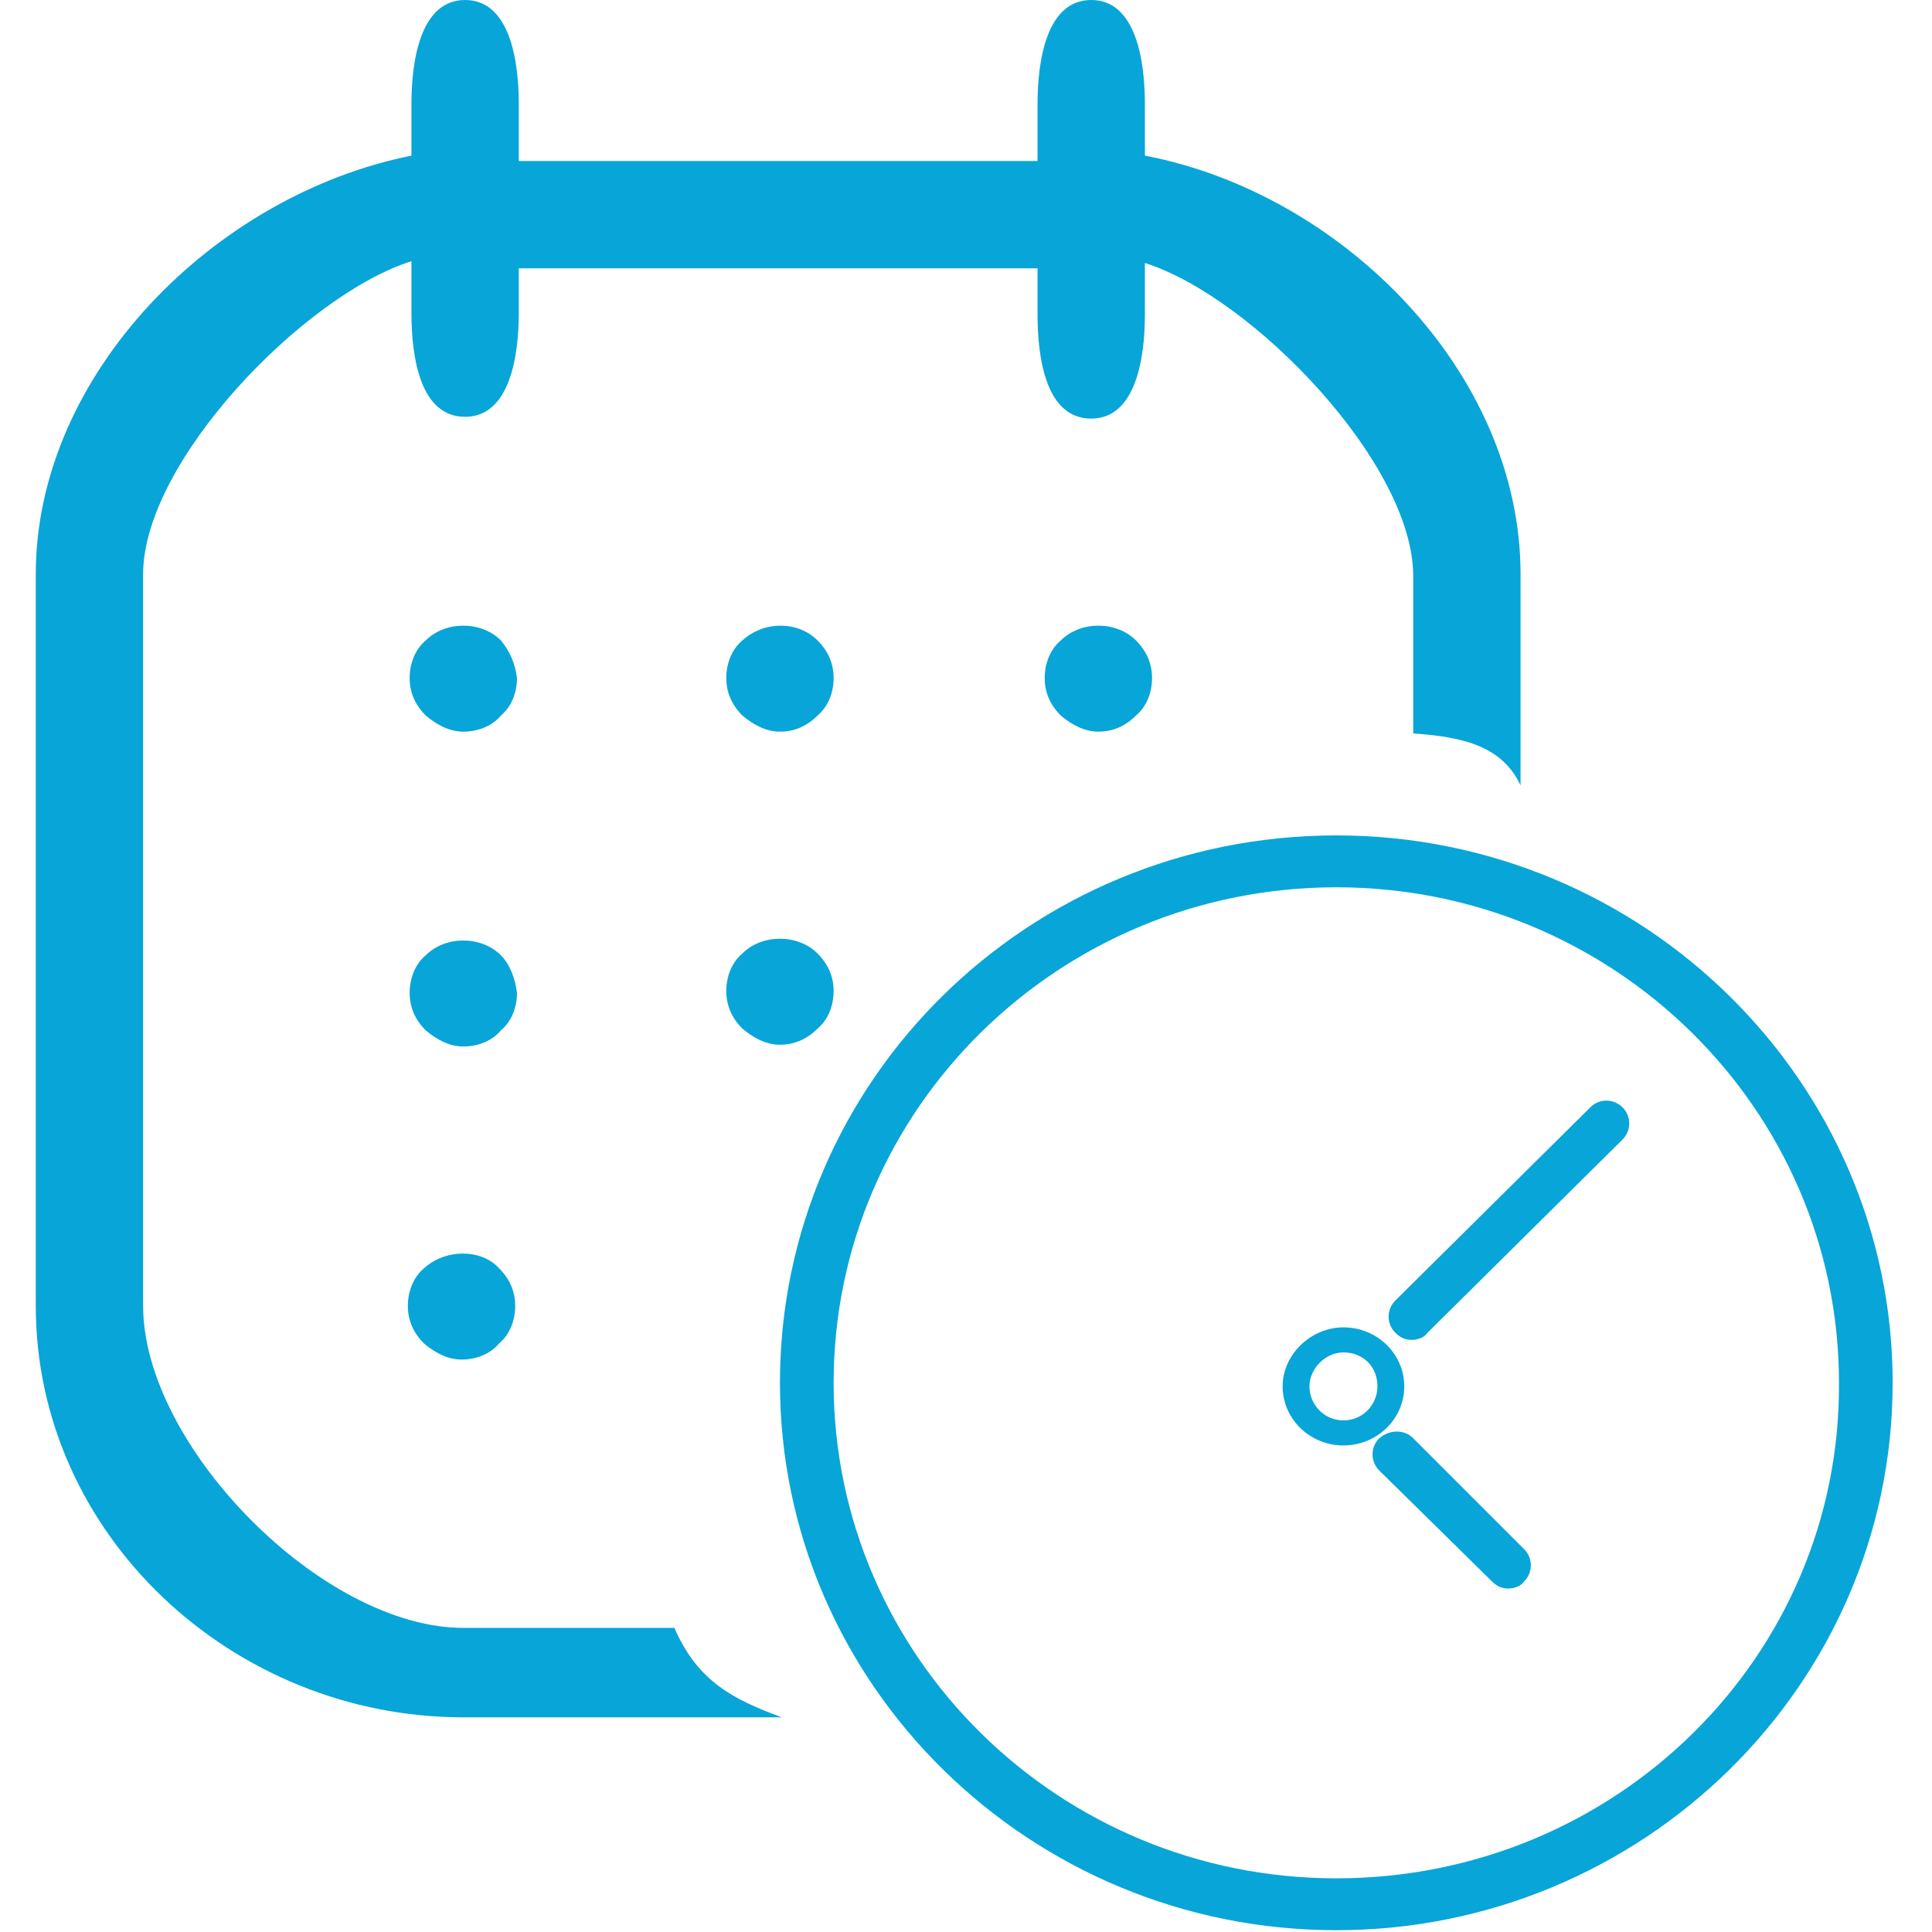
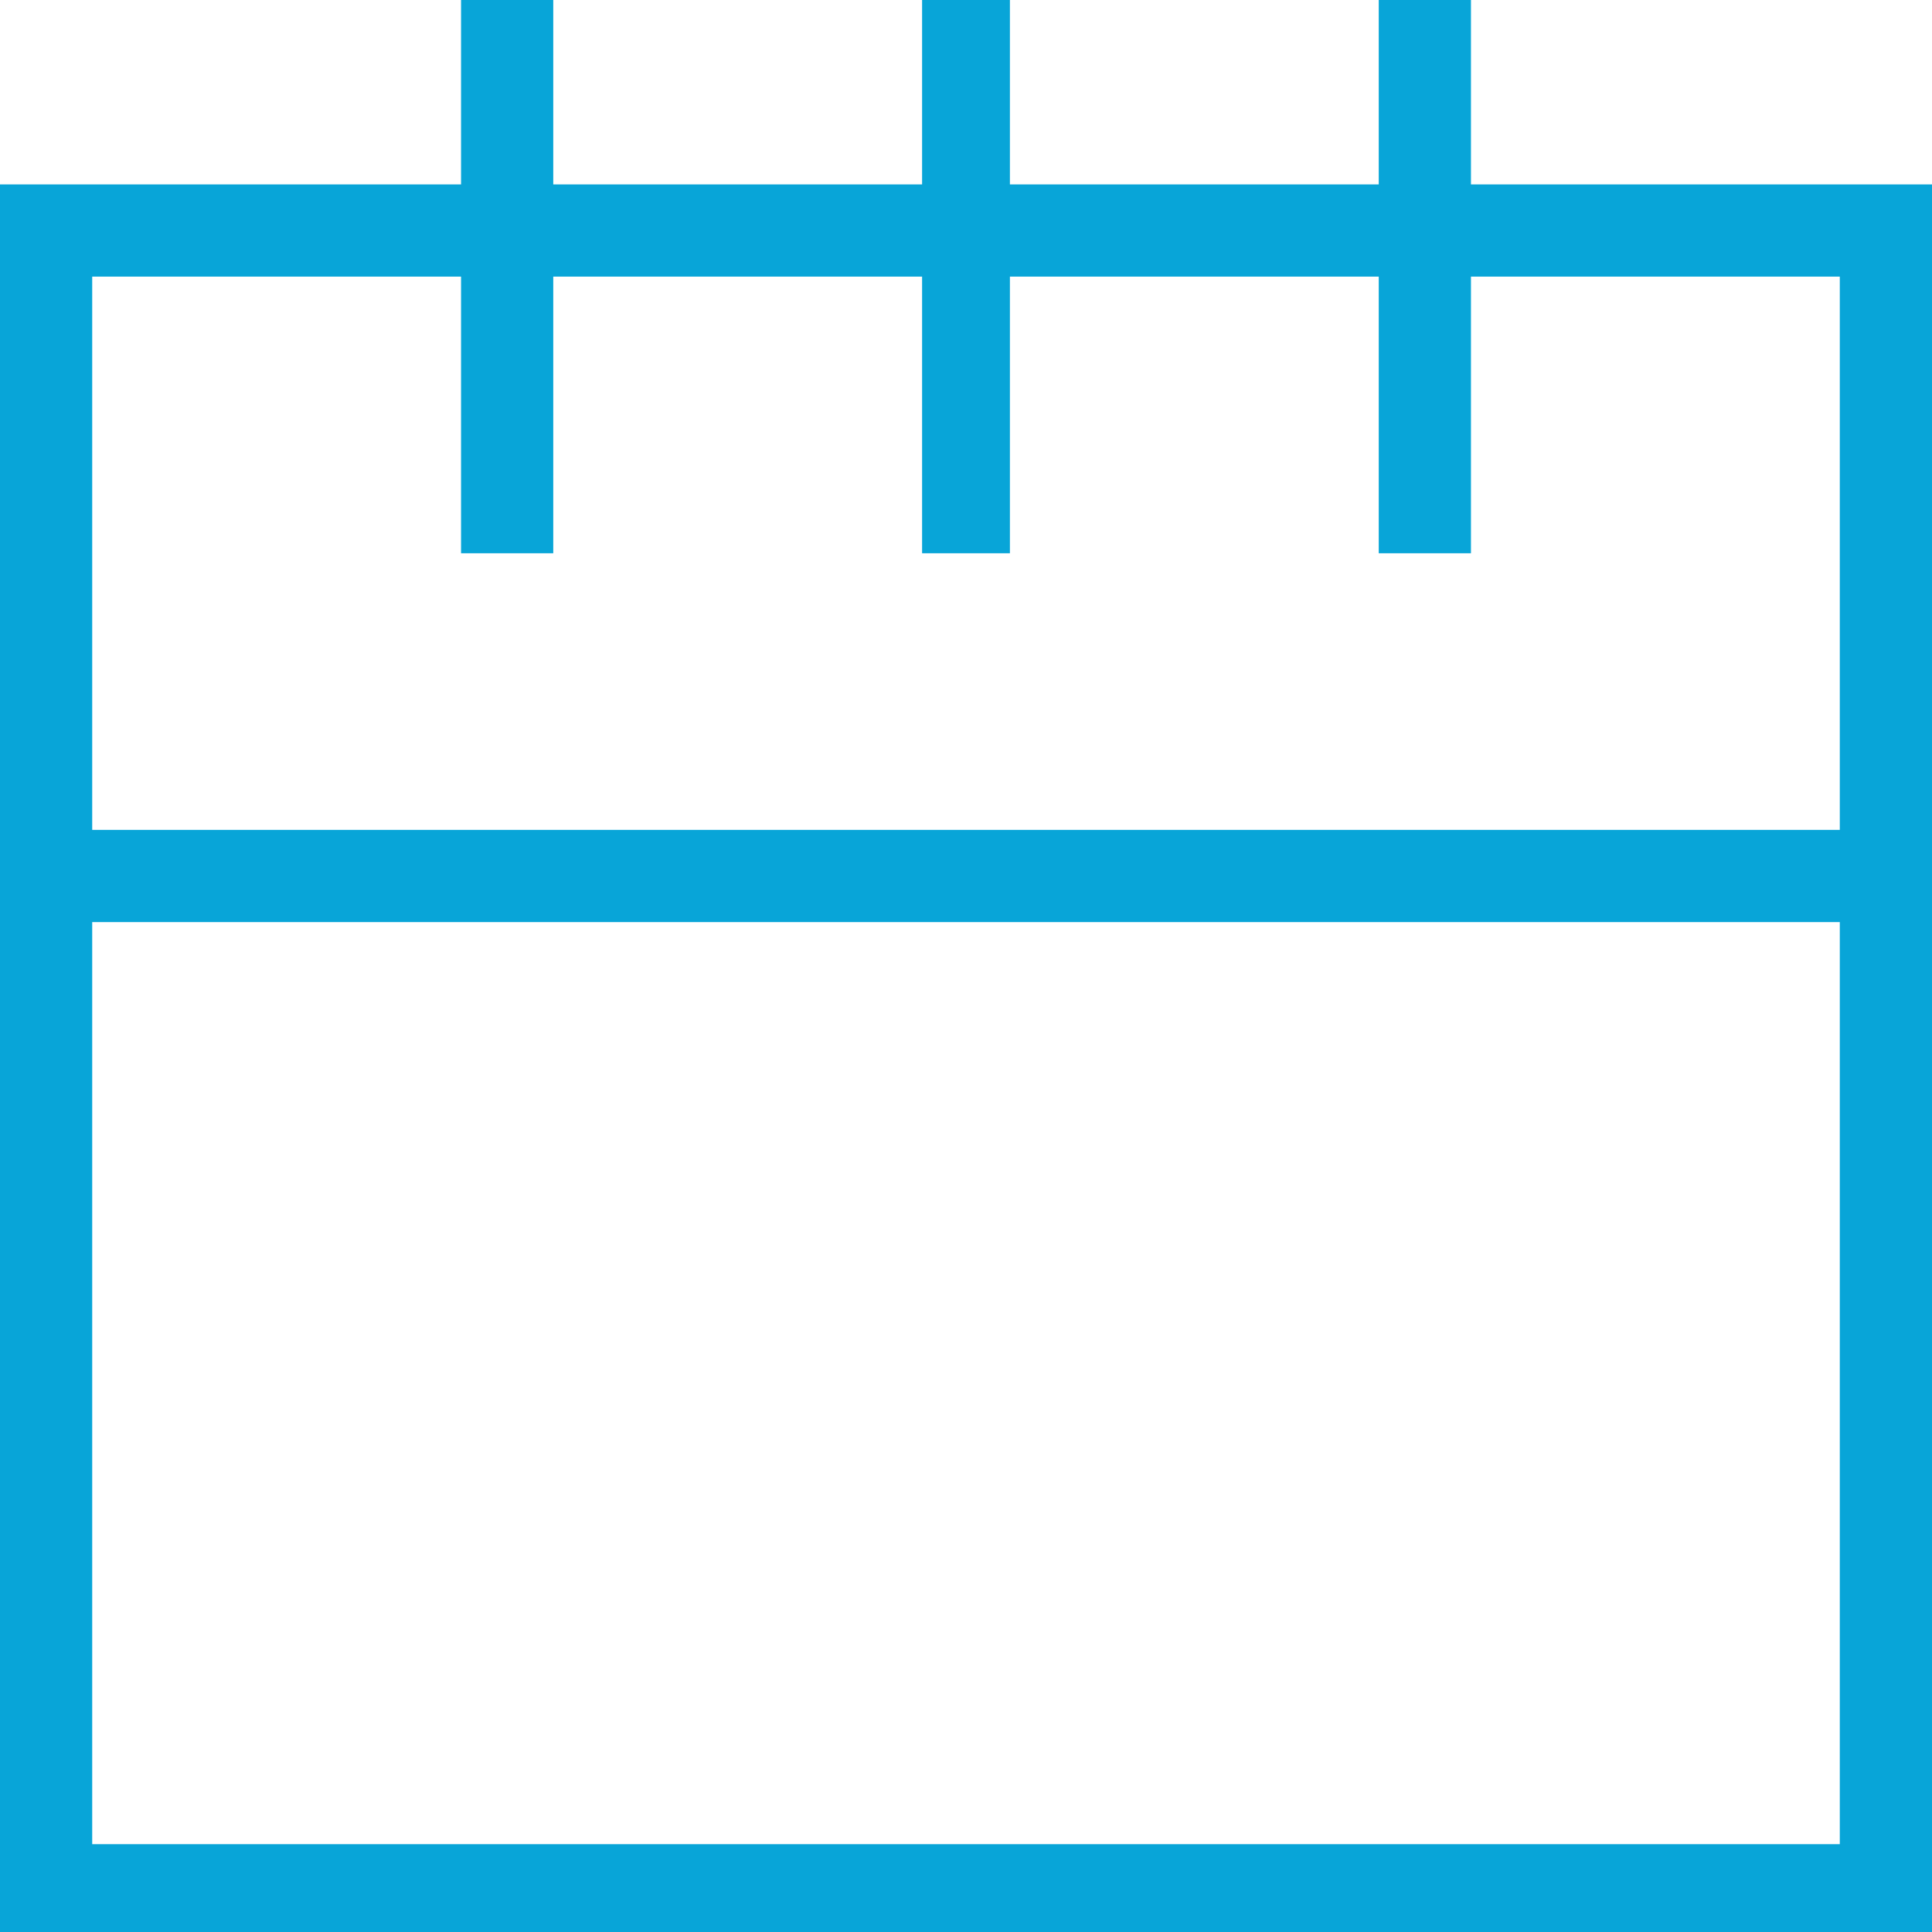
- <svg xmlns="http://www.w3.org/2000/svg" version="1.1" id="Слой_1" x="0px" y="0px" viewBox="0 0 108 108" style="enable-background:new 0 0 108 108;" xml:space="preserve">
+ <svg xmlns="http://www.w3.org/2000/svg" version="1.1" id="Слой_1" x="0px" y="0px" viewBox="0 0 44 44" style="enable-background:new 0 0 44 44;" xml:space="preserve">
  <style type="text/css">
	.st0{fill:#08a5d8;}
</style>
-   <g>
-     <g>
-       <path class="st0" d="M28,35.8c-1.1-1.1-3.1-1.1-4.2,0c-0.6,0.5-0.9,1.3-0.9,2.1s0.3,1.5,0.9,2.1c0.6,0.5,1.3,0.9,2.1,0.9    c0.8,0,1.6-0.3,2.1-0.9c0.6-0.5,0.9-1.3,0.9-2.1C28.8,37.1,28.5,36.4,28,35.8z M41.5,35.8c-0.6,0.5-0.9,1.3-0.9,2.1    s0.3,1.5,0.9,2.1c0.6,0.5,1.3,0.9,2.1,0.9s1.5-0.3,2.1-0.9c0.6-0.5,0.9-1.3,0.9-2.1s-0.3-1.5-0.9-2.1    C44.6,34.7,42.7,34.7,41.5,35.8z M59.3,35.8c-0.6,0.5-0.9,1.3-0.9,2.1s0.3,1.5,0.9,2.1c0.6,0.5,1.3,0.9,2.1,0.9s1.5-0.3,2.1-0.9    c0.6-0.5,0.9-1.3,0.9-2.1s-0.3-1.5-0.9-2.1C62.4,34.7,60.4,34.7,59.3,35.8z M28,53.4c-1.1-1.1-3.1-1.1-4.2,0    c-0.6,0.5-0.9,1.3-0.9,2.1s0.3,1.5,0.9,2.1c0.6,0.5,1.3,0.9,2.1,0.9c0.8,0,1.6-0.3,2.1-0.9c0.6-0.5,0.9-1.3,0.9-2.1    C28.8,54.7,28.5,53.9,28,53.4z M46.6,55.4c0-0.8-0.3-1.5-0.9-2.1c-1.1-1.1-3.1-1.1-4.2,0c-0.6,0.5-0.9,1.3-0.9,2.1    s0.3,1.5,0.9,2.1c0.6,0.5,1.3,0.9,2.1,0.9s1.5-0.3,2.1-0.9C46.3,57,46.6,56.2,46.6,55.4z M23.7,70.9c-0.6,0.5-0.9,1.3-0.9,2.1    c0,0.8,0.3,1.5,0.9,2.1c0.6,0.5,1.3,0.9,2.1,0.9c0.8,0,1.6-0.3,2.1-0.9c0.6-0.5,0.9-1.3,0.9-2.1c0-0.8-0.3-1.5-0.9-2.1    C26.9,69.8,24.9,69.8,23.7,70.9z M37.7,91H25.9C18,91,8,80.8,8,73V32.1c0-6.3,9-15.6,15-17.5v2.9c0,2.5,0.5,5.8,3,5.8s3-3.4,3-5.8    V15h29v2.6c0,2.5,0.5,5.8,3,5.8s3-3.4,3-5.8v-2.9c6,1.9,15,11.2,15,17.5V41c3,0.2,5,0.8,6,2.9V32.1c0-11.3-10-21.3-21-23.4V5.8    C64,3.4,63.5,0,61,0s-3,3.4-3,5.8V9H29V5.8C29,3.4,28.5,0,26,0s-3,3.4-3,5.8v2.9C12,10.9,2,20.9,2,32.1V73c0,12.8,11,23,23.9,23    h17.8C41,95,39,94,37.7,91z M74.7,46.7c-17.2,0-31.1,13.7-31.1,30.6s14,30.6,31.1,30.6s31.1-13.7,31.1-30.6    C105.8,60.5,91.9,46.7,74.7,46.7z M74.7,105c-15.5,0-28.1-12.4-28.1-27.7s12.6-27.7,28.1-27.7s28.1,12.4,28.1,27.7    C102.9,92.6,90.3,105,74.7,105z M78.5,77.5c0-1.8-1.5-3.3-3.4-3.3c-1.8,0-3.4,1.5-3.4,3.3s1.5,3.3,3.4,3.3S78.5,79.3,78.5,77.5z     M75.1,79.4c-1.1,0-1.9-0.9-1.9-1.9s0.9-1.9,1.9-1.9c1.1,0,1.9,0.8,1.9,1.9C77,78.5,76.2,79.4,75.1,79.4z M88.9,61.9L78,72.7    c-0.5,0.5-0.5,1.3,0,1.8c0.3,0.3,0.6,0.4,0.9,0.4s0.7-0.1,0.9-0.4l10.9-10.8c0.5-0.5,0.5-1.3,0-1.8C90.2,61.4,89.4,61.4,88.9,61.9    z M79,80.4c-0.5-0.5-1.3-0.5-1.9,0c-0.5,0.5-0.5,1.3,0,1.8l6.3,6.2c0.3,0.3,0.6,0.4,0.9,0.4s0.7-0.1,0.9-0.4    c0.5-0.5,0.5-1.3,0-1.8L79,80.4z" />
-     </g>
-   </g>
+   <path class="st0" d="M33.5,4.2V0h-2.1v4.2H23V0H21v4.2h-8.4V0h-2.1v4.2H0V44h44V4.2H33.5z M10.5,6.3v6.3h2.1V6.3H21v6.3H23V6.3h8.4  v6.3h2.1V6.3h8.4v12.6H2.1V6.3H10.5z M2.1,41.9V21h39.8v21H2.1z" />
</svg>
